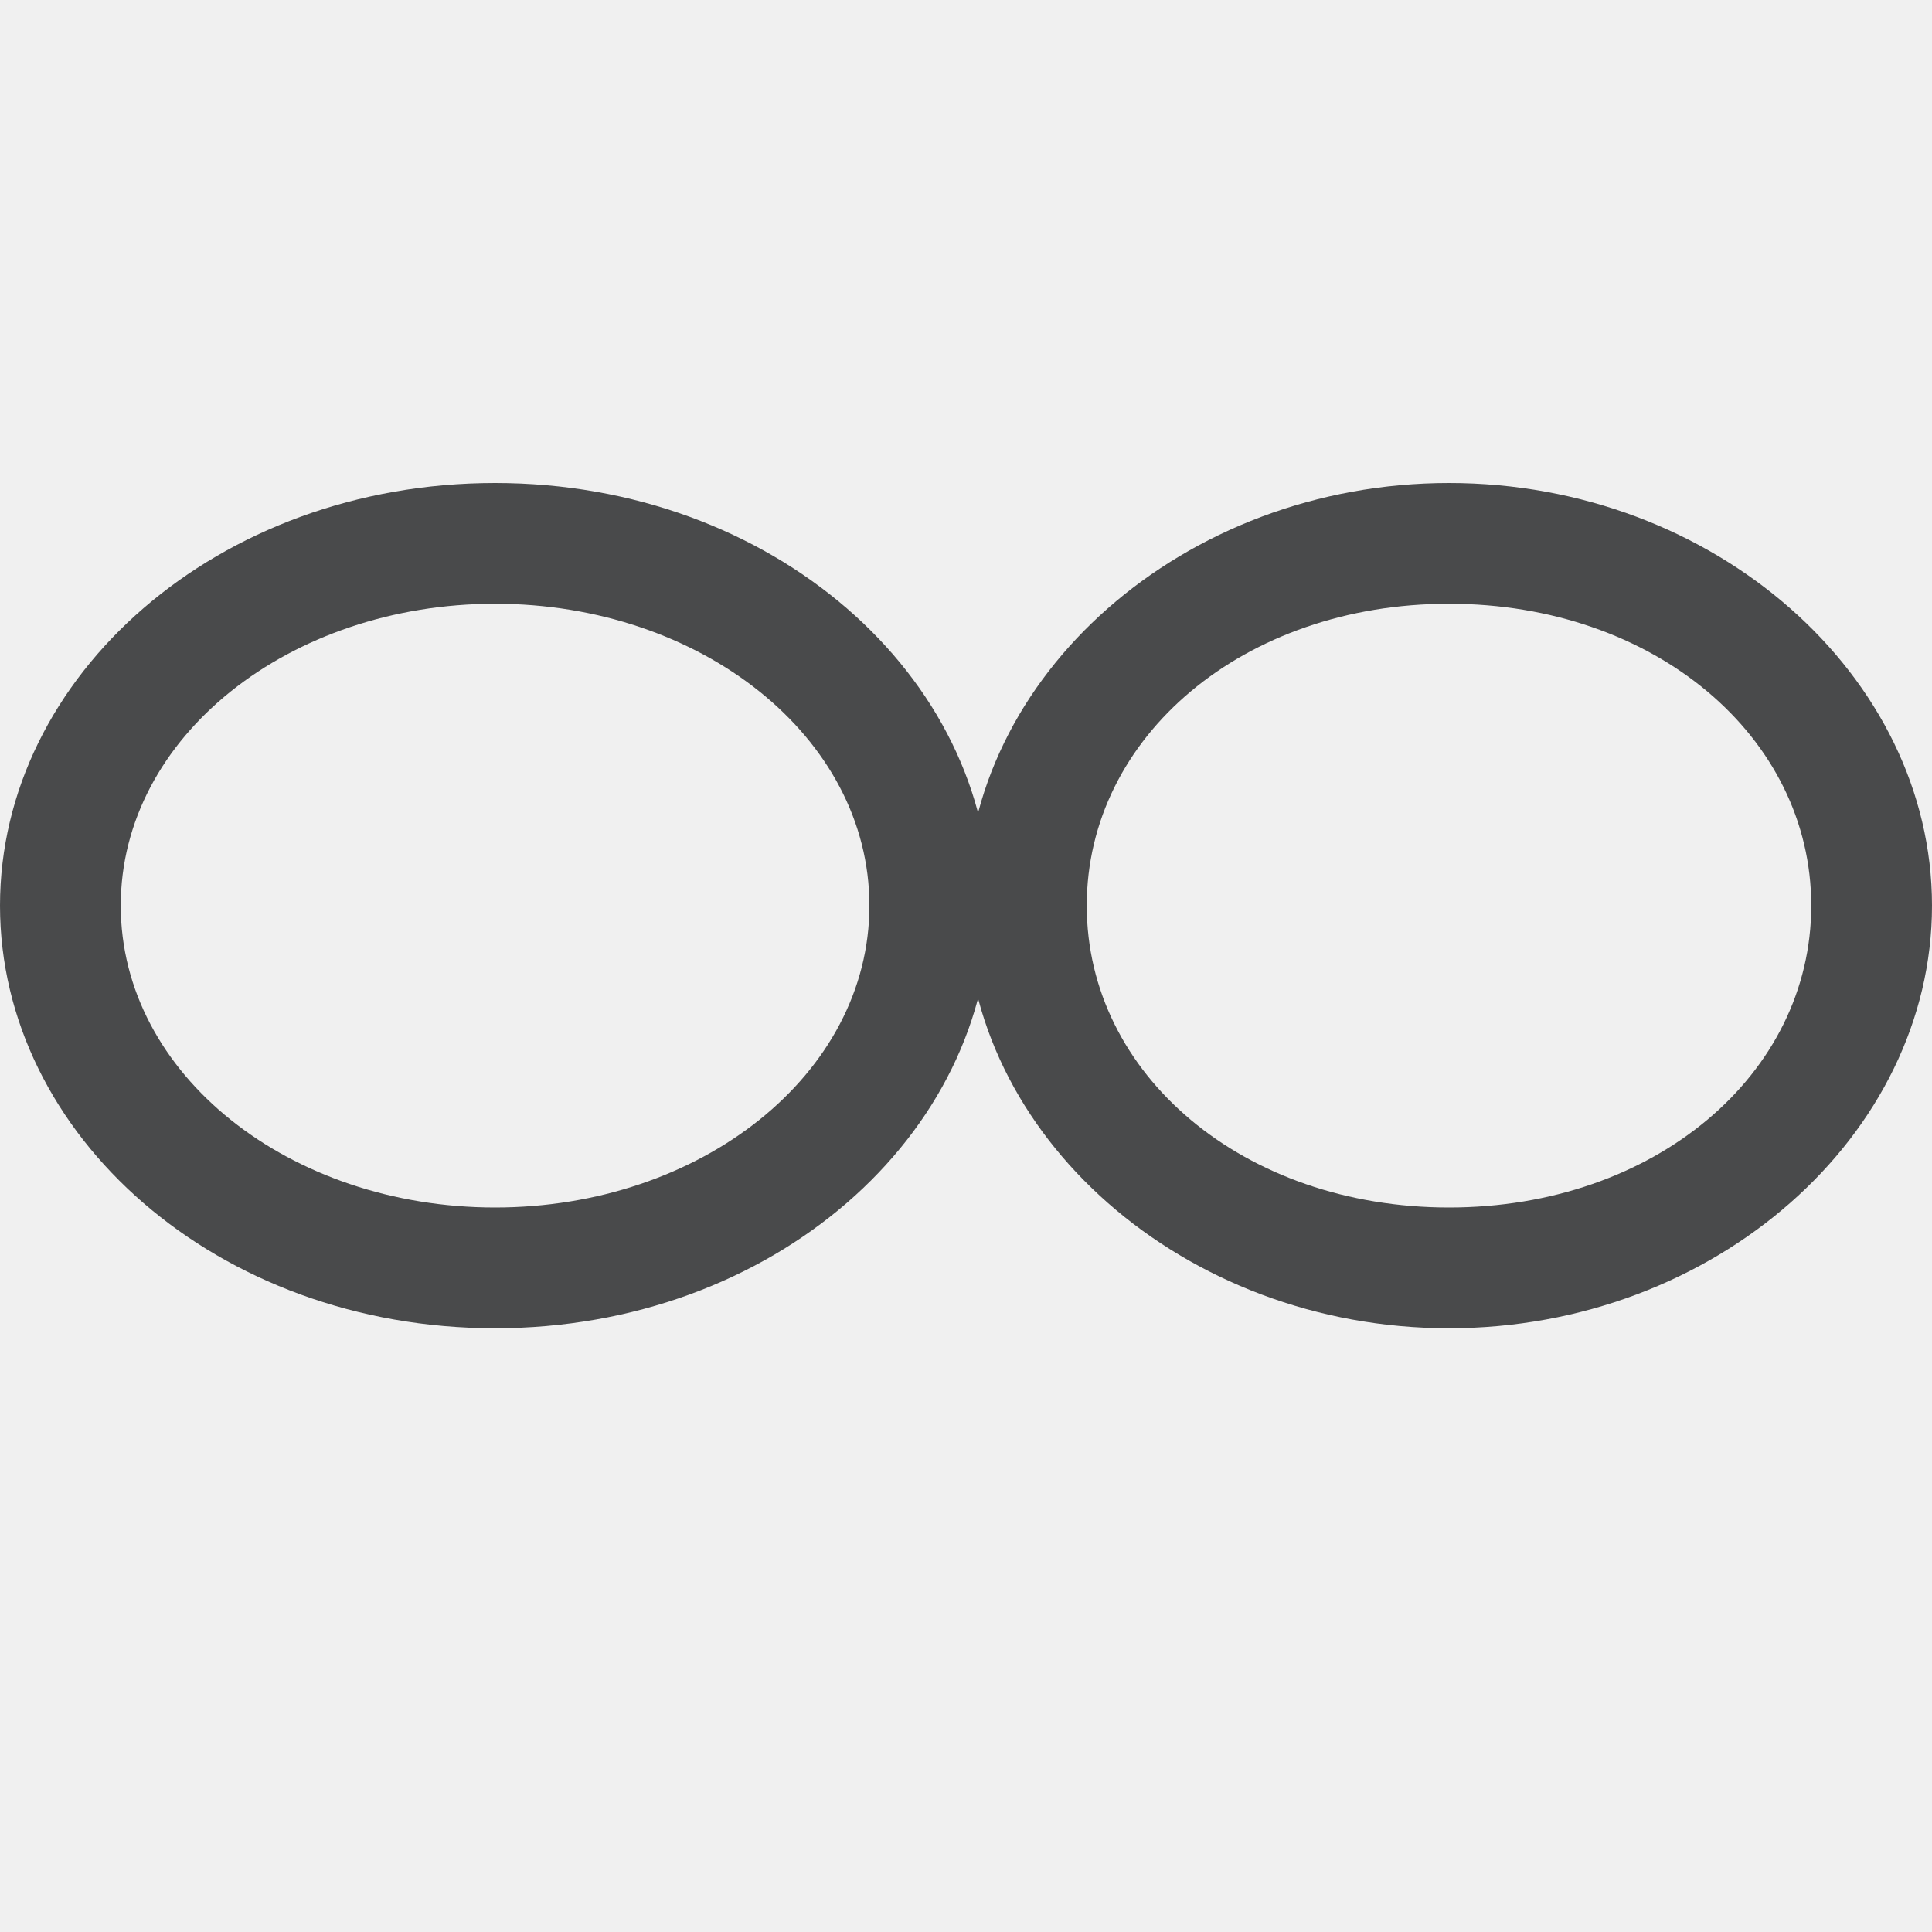
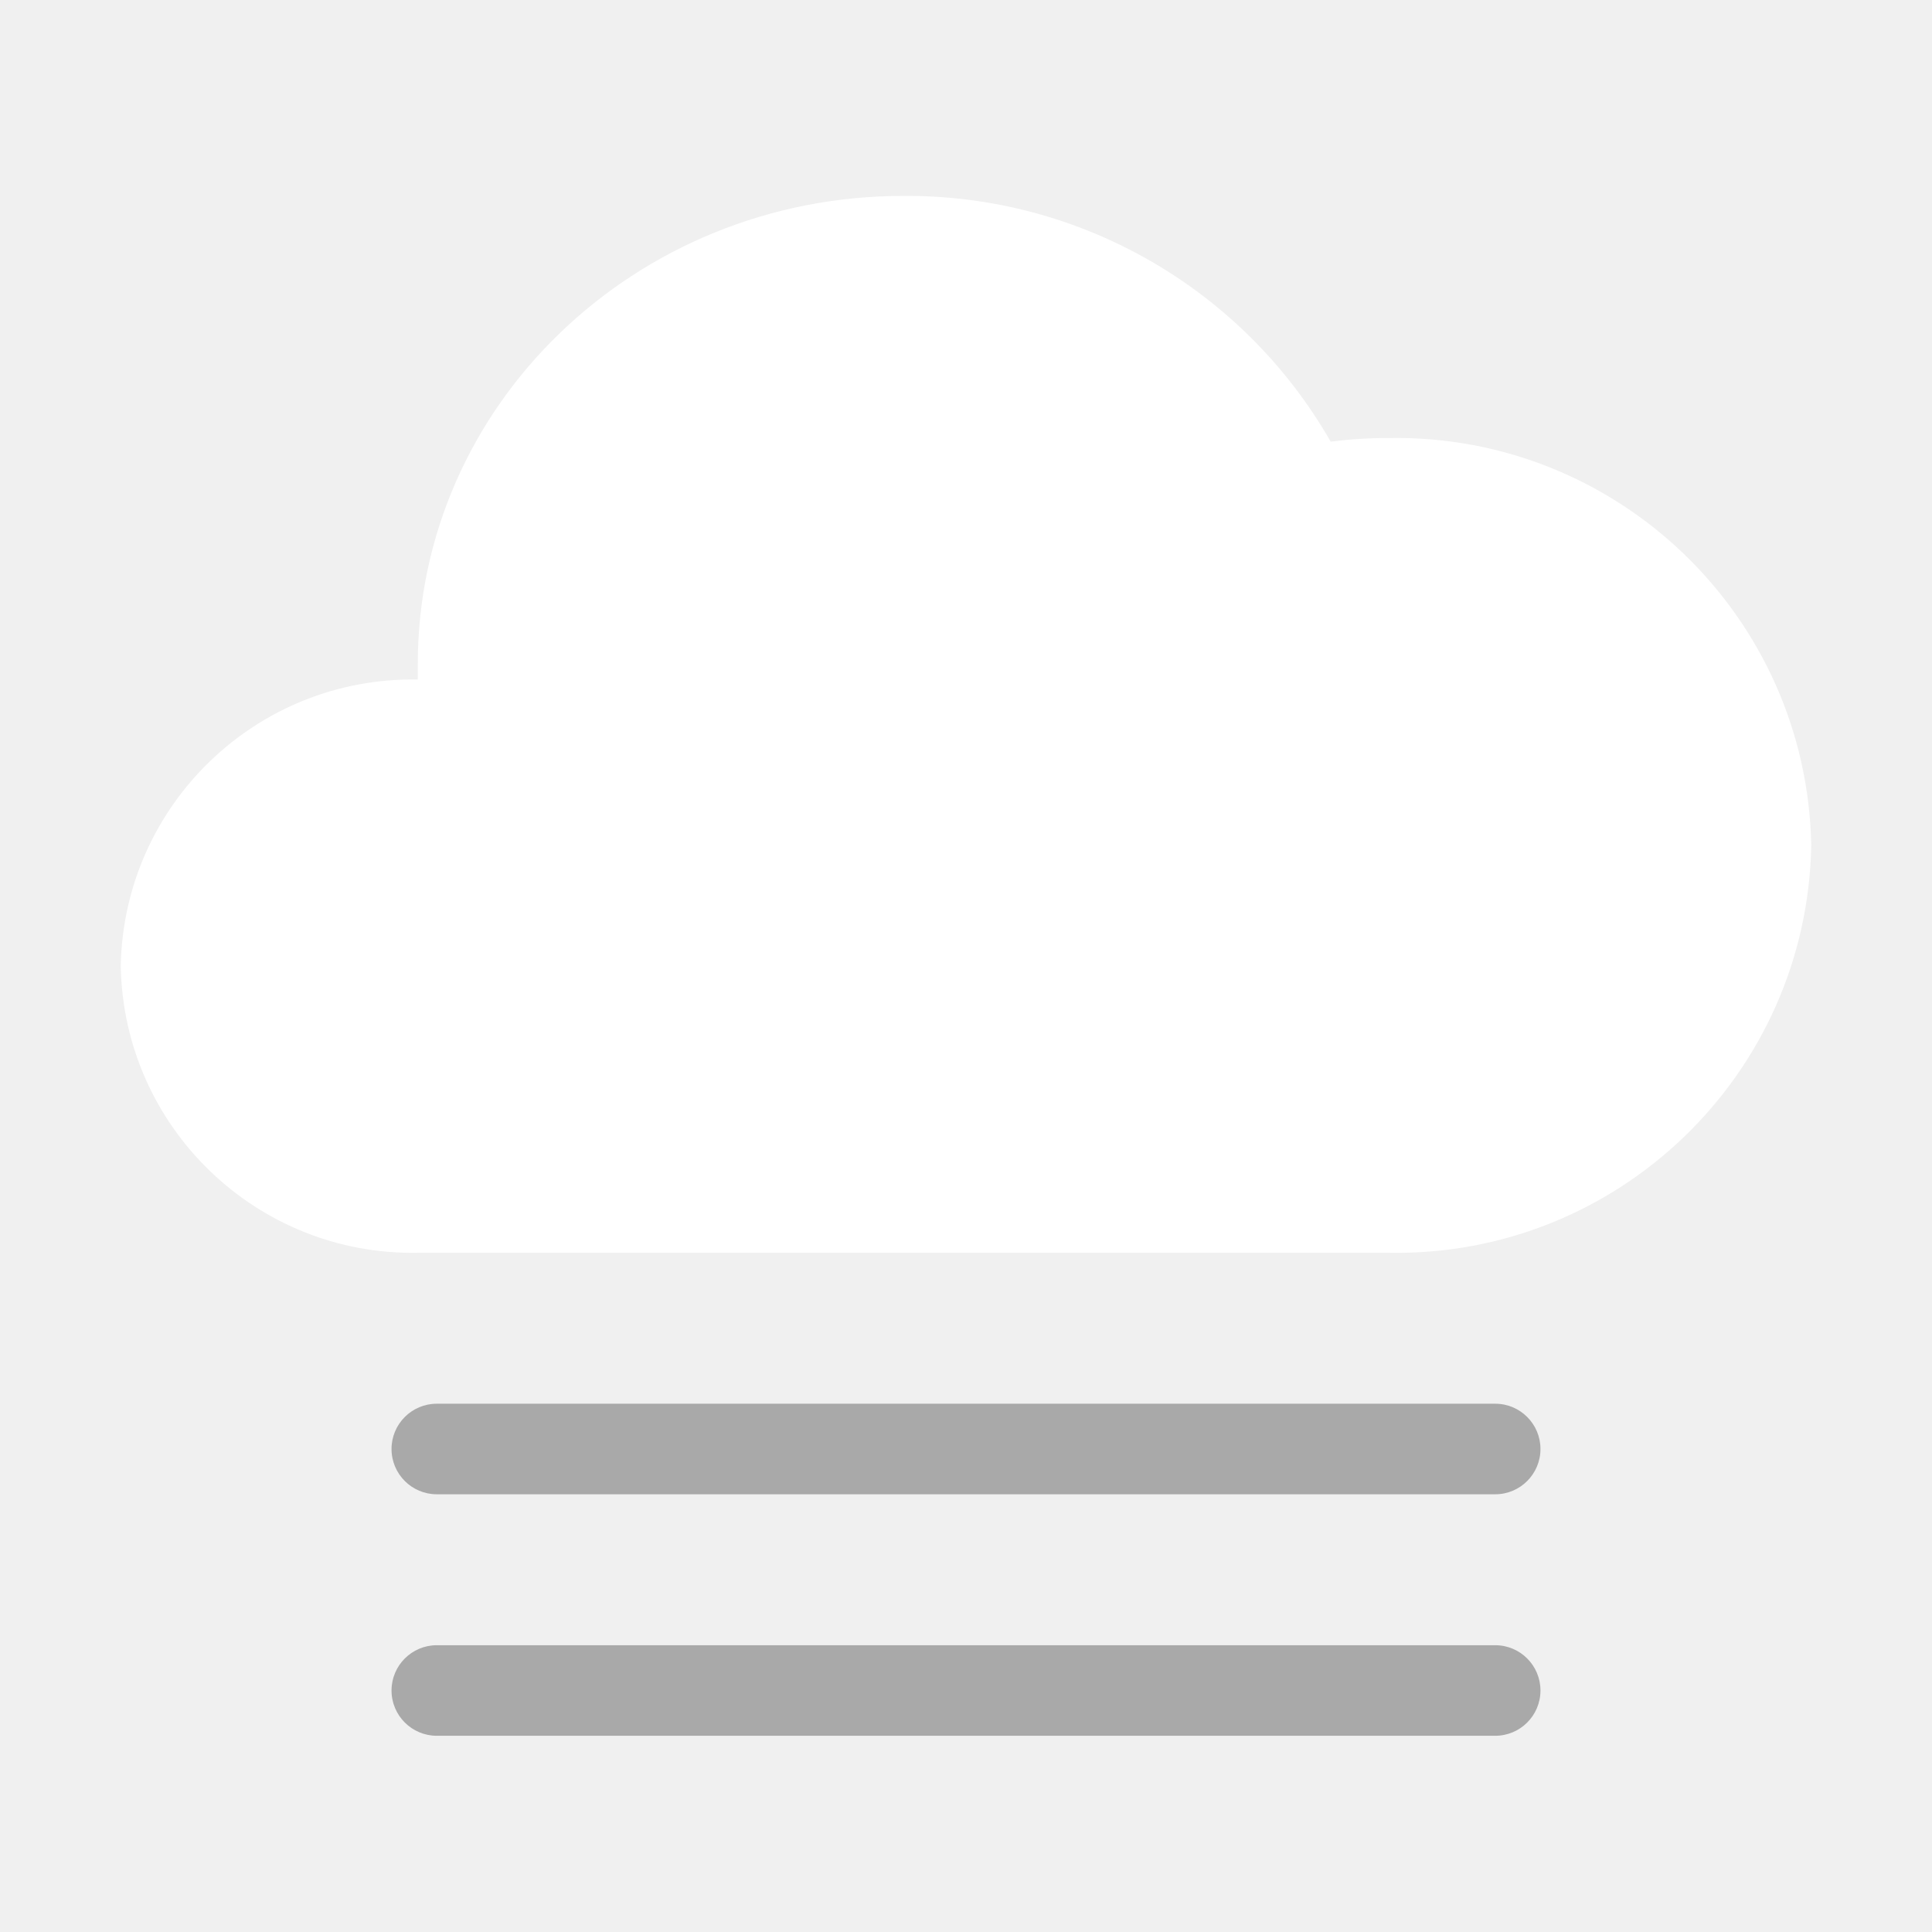
- <svg xmlns="http://www.w3.org/2000/svg" version="1.1" id="图层_1" opacity="0.8" x="0px" y="0px" viewBox="0 0 16 16" style="enable-background:new 0 0 16 16;" xml:space="preserve">
-   <style type="text/css">
- 	.st0{fill:#1F2022;}
- </style>
-   <g id="图层_3">
-     <g>
-       <path class="st0" d="M4.1,5c1.7,0,3.1,1.1,3.1,2.5S5.8,10,4.1,10S1,8.9,1,7.5S2.4,5,4.1,5 M4.1,4C1.8,4,0,5.6,0,7.5S1.8,11,4.1,11    s4.1-1.6,4.1-3.5S6.4,4,4.1,4L4.1,4z" />
-     </g>
-     <g>
-       <path class="st0" d="M12,5c1.7,0,3,1.1,3,2.5S13.7,10,12,10S9,8.9,9,7.5S10.3,5,12,5 M12,4C9.8,4,8,5.6,8,7.5S9.8,11,12,11    s4-1.6,4-3.5S14.2,4,12,4L12,4z" />
-     </g>
+ <svg xmlns="http://www.w3.org/2000/svg" id="图层_1" data-name="图层 1" viewBox="0 0 64 64">
+   <defs>
+     <style>.cls-1{fill:#fff;}.cls-2{opacity:0.9;}.cls-3{fill:#a1a1a1;}</style>
+   </defs>
+   <path id="路径" class="cls-1" d="M13.84,41.5A9.67,9.67,0,0,1,4,32a9.67,9.67,0,0,1,9.84-9.49h0c0-.17,0-.35,0-.52,0-8.56,7.2-15.5,16.08-15.5a16.17,16.17,0,0,1,14.16,8.14A15.1,15.1,0,0,1,46,14.51,13.76,13.76,0,0,1,60,28,13.75,13.75,0,0,1,46,41.5Z" />
+   <g class="cls-2">
+     <path class="cls-3" d="M49.53,49.5H14.47a1.5,1.5,0,0,1,0-3H49.53a1.5,1.5,0,0,1,0,3Z" />
+   </g>
+   <g class="cls-2">
+     <path class="cls-3" d="M49.53,57.5H14.47a1.5,1.5,0,0,1,0-3H49.53a1.5,1.5,0,0,1,0,3Z" />
  </g>
</svg>
